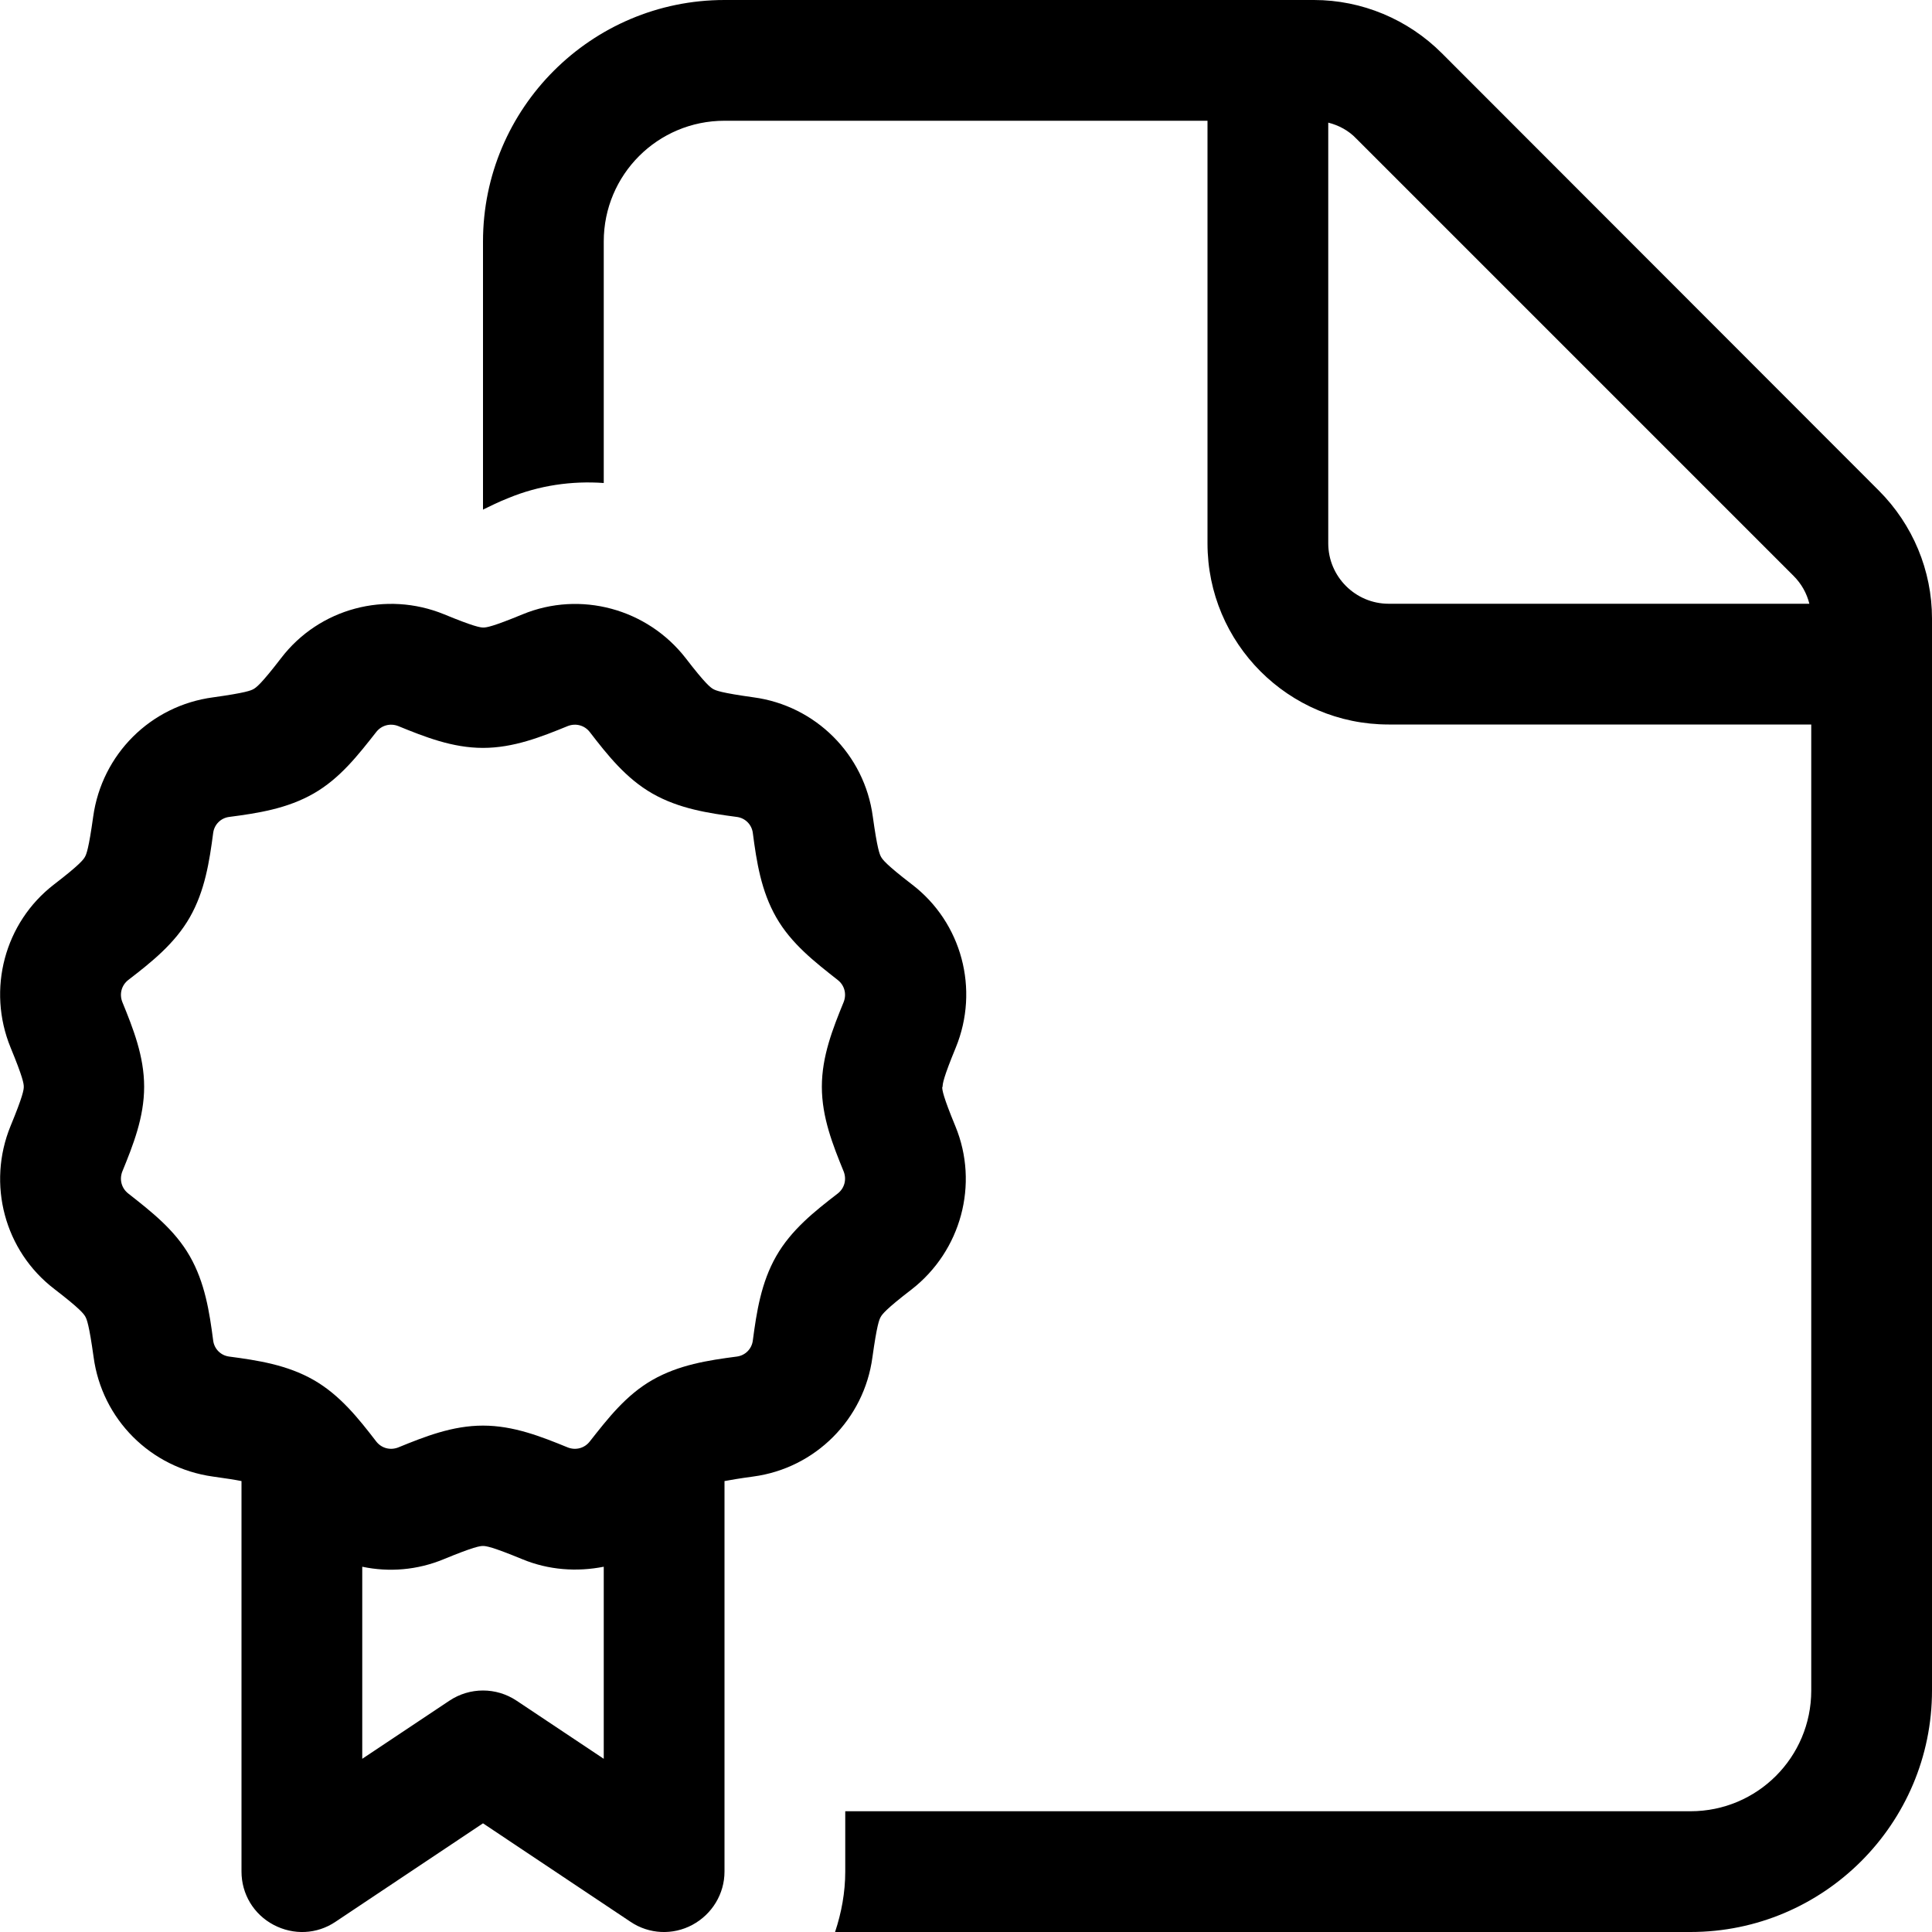
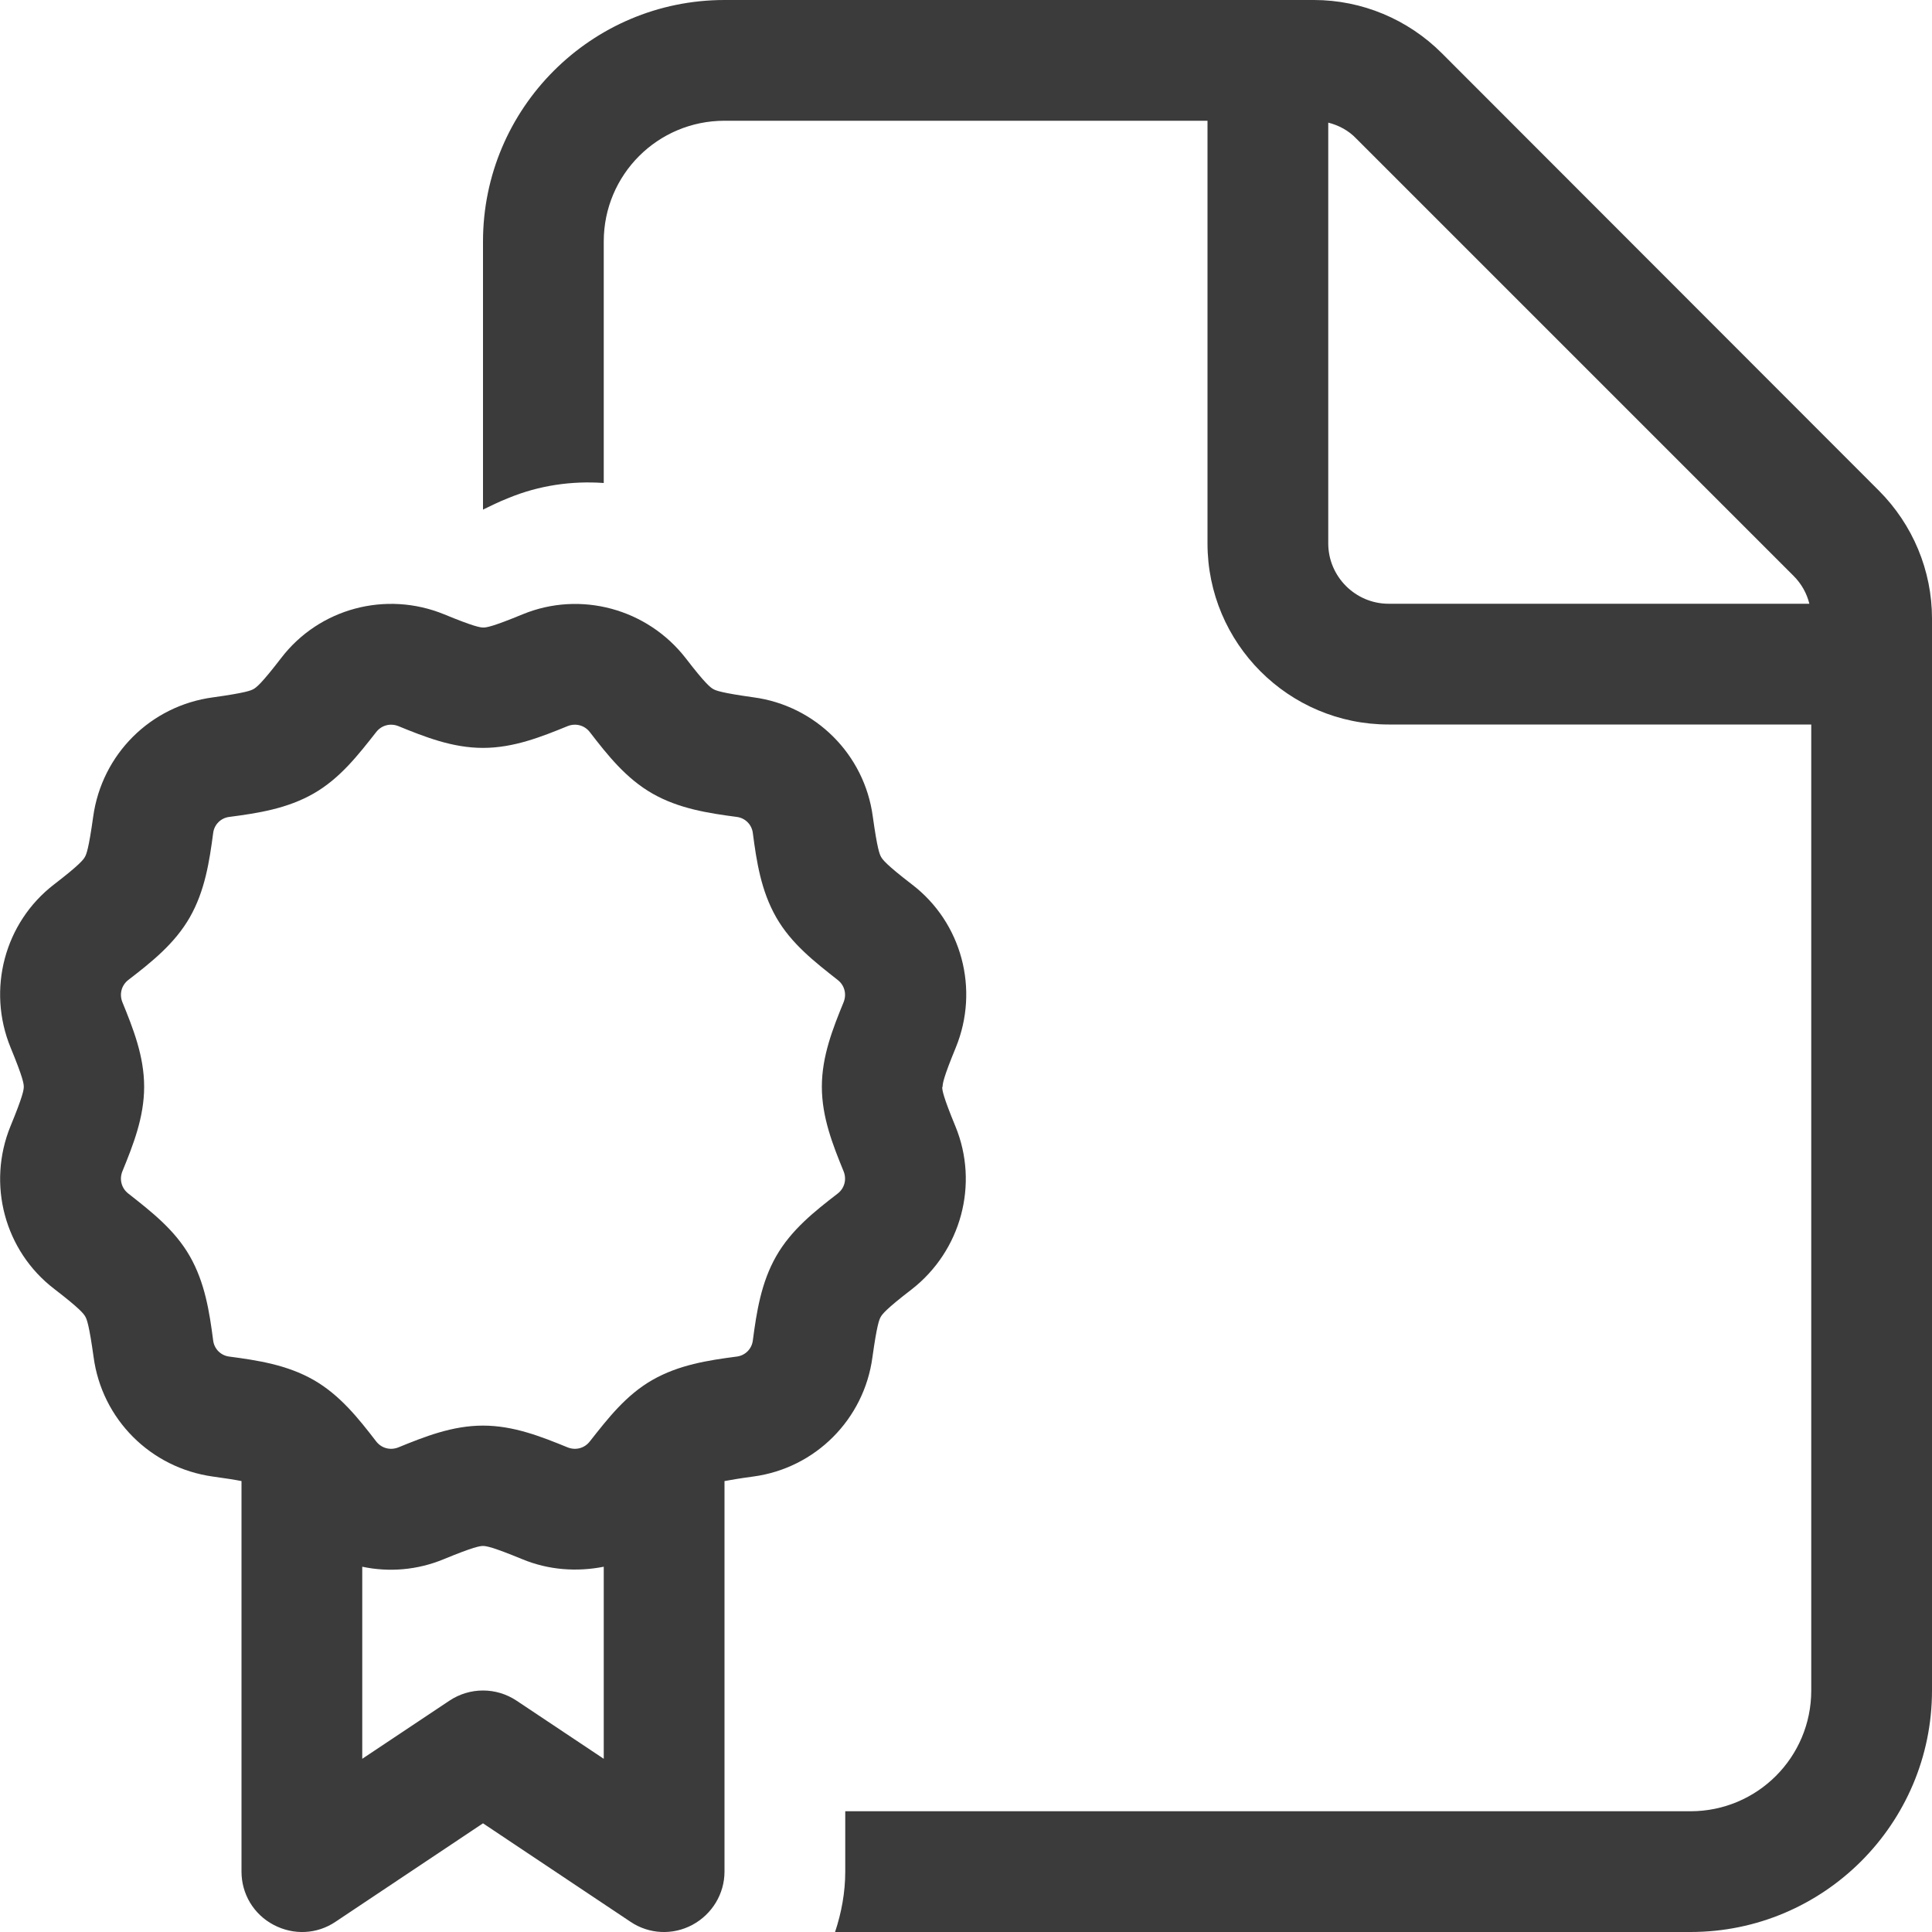
<svg xmlns="http://www.w3.org/2000/svg" viewBox="0 0 512 512">
-   <path d="M480 448c0 17.7-14.3 32-32 32H224v16c0 5.5-1 10.9-2.7 16H448c35.3 0 64-28.7 64-64V163.9c0-12.7-5.1-24.9-14.1-33.9L382.1 14.1c-9-9-21.2-14.1-33.9-14.1H192c-35.3 0-64 28.7-64 64v71.1l.1-.1c1.5-.7 4-2 6.6-3c8.2-3.4 16.9-4.6 25.3-4V64c0-17.7 14.3-32 32-32H320V144c0 26.5 21.5 48 48 48H480V448zm-.5-288H368c-8.8 0-16-7.2-16-16V32.5c2.8 .7 5.4 2.1 7.4 4.2L475.3 152.6c2.1 2.1 3.5 4.6 4.2 7.4zM249.8 288c0-.8 .2-2.4 3.5-10.4c6.3-15.4 1.6-33.1-11.6-43.2c-6.9-5.3-7.8-6.6-8.2-7.3s-1-2.1-2.2-10.7c-2.2-16.5-15.2-29.4-31.6-31.6c-8.6-1.2-10-1.8-10.7-2.2s-2-1.3-7.3-8.2c-10.2-13.1-27.9-17.9-43.2-11.6c-8 3.3-9.6 3.5-10.4 3.5s-2.4-.2-10.4-3.5c-15.4-6.3-33.1-1.6-43.2 11.6c-5.3 6.9-6.6 7.8-7.3 8.2s-2.1 1-10.7 2.2C39.9 187 27 199.9 24.7 216.4c-1.2 8.6-1.8 10-2.2 10.7s-1.3 2-8.2 7.3C1.2 244.5-3.5 262.2 2.8 277.6c3.3 8 3.5 9.6 3.5 10.4h0c0 .8-.2 2.4-3.5 10.4c-6.3 15.4-1.6 33.1 11.6 43.2c6.9 5.3 7.8 6.6 8.2 7.3s1 2.1 2.2 10.7C27 376.1 39.9 389 56.4 391.3c3.7 .5 6.1 .9 7.6 1.2V496c0 5.9 3.2 11.3 8.5 14.1s11.5 2.5 16.4-.8L128 483.2l39.1 26.1c4.9 3.3 11.2 3.6 16.4 .8s8.5-8.2 8.5-14.1V392.5c1.6-.3 3.9-.7 7.6-1.2c16.5-2.2 29.4-15.2 31.6-31.6c1.2-8.6 1.8-10 2.2-10.7s1.3-2 8.2-7.3c13.1-10.2 17.9-27.9 11.6-43.2c-3.3-8-3.5-9.6-3.5-10.4h0zM96 466.1V415.2c7.1 1.5 14.6 .9 21.6-2c8-3.3 9.6-3.5 10.4-3.5s2.4 .2 10.4 3.5c7 2.9 14.5 3.4 21.6 2v50.9l-23.1-15.4c-5.4-3.6-12.4-3.6-17.8 0L96 466.1zM38.2 288h0c0-8.1-2.9-15.4-5.8-22.5c-.8-2.1-.2-4.4 1.6-5.8c6.1-4.7 12.3-9.6 16.3-16.6s5.2-14.8 6.2-22.4c.3-2.2 2-3.9 4.2-4.2c7.7-1 15.4-2.2 22.4-6.2s11.8-10.2 16.6-16.3c1.4-1.8 3.7-2.4 5.8-1.6c7.1 2.9 14.4 5.8 22.5 5.8s15.4-2.9 22.5-5.8c2.1-.8 4.4-.2 5.8 1.6c4.7 6.1 9.6 12.3 16.6 16.3s14.8 5.2 22.4 6.2c2.2 .3 3.9 2 4.2 4.2c1 7.7 2.2 15.4 6.2 22.4s10.2 11.8 16.3 16.6c1.8 1.4 2.4 3.7 1.6 5.8c-2.9 7.1-5.8 14.4-5.8 22.5h0c0 8.1 2.9 15.4 5.8 22.5c.8 2.1 .2 4.4-1.6 5.8c-6.1 4.7-12.3 9.6-16.3 16.6s-5.2 14.8-6.2 22.4c-.3 2.2-2 3.9-4.2 4.2c-7.7 1-15.4 2.2-22.4 6.2s-11.8 10.2-16.6 16.3c-1.4 1.8-3.7 2.4-5.8 1.6c-7.1-2.9-14.4-5.8-22.5-5.8s-15.4 2.9-22.5 5.8c-2.1 .8-4.4 .2-5.8-1.6c-4.7-6.1-9.6-12.3-16.6-16.3s-14.8-5.2-22.4-6.2c-2.2-.3-3.9-2-4.2-4.2c-1-7.7-2.2-15.4-6.2-22.4s-10.2-11.8-16.3-16.6c-1.8-1.4-2.4-3.7-1.6-5.8c2.9-7.1 5.8-14.4 5.8-22.5z" />
+   <path fill="#3b3b3b" d="M480 448c0 17.7-14.3 32-32 32H224v16c0 5.5-1 10.9-2.7 16H448c35.3 0 64-28.7 64-64V163.9c0-12.7-5.1-24.9-14.1-33.9L382.1 14.1c-9-9-21.2-14.1-33.9-14.1H192c-35.3 0-64 28.7-64 64v71.1l.1-.1c1.5-.7 4-2 6.6-3c8.2-3.4 16.9-4.6 25.3-4V64c0-17.7 14.3-32 32-32H320V144c0 26.5 21.5 48 48 48H480V448zm-.5-288H368c-8.8 0-16-7.2-16-16V32.5c2.8 .7 5.4 2.1 7.4 4.2L475.3 152.6c2.1 2.1 3.5 4.6 4.2 7.4zM249.8 288c0-.8 .2-2.4 3.5-10.4c6.3-15.4 1.6-33.1-11.6-43.2c-6.9-5.3-7.8-6.6-8.2-7.3s-1-2.1-2.2-10.7c-2.2-16.5-15.2-29.4-31.6-31.6c-8.6-1.2-10-1.8-10.7-2.2s-2-1.3-7.3-8.2c-10.2-13.1-27.9-17.9-43.2-11.6c-8 3.3-9.6 3.5-10.4 3.5s-2.4-.2-10.4-3.5c-15.4-6.3-33.1-1.6-43.2 11.6c-5.3 6.9-6.6 7.8-7.3 8.2s-2.1 1-10.7 2.2C39.9 187 27 199.9 24.7 216.4c-1.2 8.6-1.8 10-2.2 10.7s-1.3 2-8.2 7.3C1.2 244.5-3.5 262.2 2.8 277.6c3.3 8 3.5 9.6 3.5 10.4h0c0 .8-.2 2.4-3.5 10.4c-6.3 15.4-1.6 33.1 11.6 43.2c6.9 5.3 7.8 6.6 8.2 7.3s1 2.1 2.2 10.7C27 376.1 39.9 389 56.4 391.3c3.7 .5 6.1 .9 7.6 1.2V496c0 5.9 3.2 11.3 8.5 14.1s11.5 2.5 16.4-.8L128 483.2l39.1 26.1c4.9 3.3 11.2 3.6 16.4 .8s8.5-8.2 8.5-14.1V392.5c1.6-.3 3.9-.7 7.6-1.2c16.5-2.2 29.4-15.2 31.6-31.6c1.2-8.6 1.8-10 2.2-10.7s1.3-2 8.2-7.3c13.1-10.2 17.9-27.9 11.6-43.2c-3.3-8-3.5-9.6-3.5-10.4h0zM96 466.1V415.2c7.1 1.5 14.6 .9 21.6-2c8-3.3 9.6-3.5 10.4-3.5s2.4 .2 10.4 3.5c7 2.9 14.5 3.4 21.6 2v50.9l-23.1-15.4c-5.4-3.6-12.4-3.6-17.8 0L96 466.1zM38.2 288h0c0-8.1-2.9-15.4-5.8-22.5c-.8-2.1-.2-4.4 1.6-5.8c6.1-4.7 12.3-9.6 16.3-16.6s5.2-14.8 6.2-22.4c.3-2.2 2-3.9 4.2-4.2c7.7-1 15.4-2.2 22.4-6.2s11.8-10.2 16.6-16.3c1.4-1.8 3.7-2.4 5.8-1.6c7.1 2.9 14.4 5.8 22.5 5.8s15.4-2.9 22.5-5.8c2.1-.8 4.4-.2 5.8 1.6c4.7 6.1 9.6 12.3 16.6 16.3s14.8 5.2 22.4 6.2c2.2 .3 3.9 2 4.2 4.2c1 7.7 2.2 15.4 6.2 22.4s10.2 11.8 16.3 16.6c1.8 1.4 2.4 3.7 1.6 5.8c-2.9 7.1-5.8 14.4-5.8 22.5h0c0 8.1 2.9 15.4 5.8 22.5c.8 2.1 .2 4.4-1.6 5.8c-6.1 4.7-12.3 9.6-16.3 16.6s-5.2 14.8-6.2 22.4c-.3 2.2-2 3.9-4.2 4.2c-7.7 1-15.4 2.2-22.4 6.2s-11.8 10.2-16.6 16.3c-1.4 1.8-3.7 2.4-5.8 1.6c-7.1-2.9-14.4-5.8-22.5-5.8s-15.4 2.9-22.5 5.8c-2.1 .8-4.4 .2-5.8-1.6c-4.7-6.1-9.6-12.3-16.6-16.3s-14.8-5.2-22.4-6.2c-2.2-.3-3.9-2-4.2-4.2c-1-7.7-2.2-15.4-6.2-22.4s-10.2-11.8-16.3-16.6c-1.8-1.4-2.4-3.7-1.6-5.8c2.9-7.1 5.8-14.4 5.8-22.5z" />
</svg>
